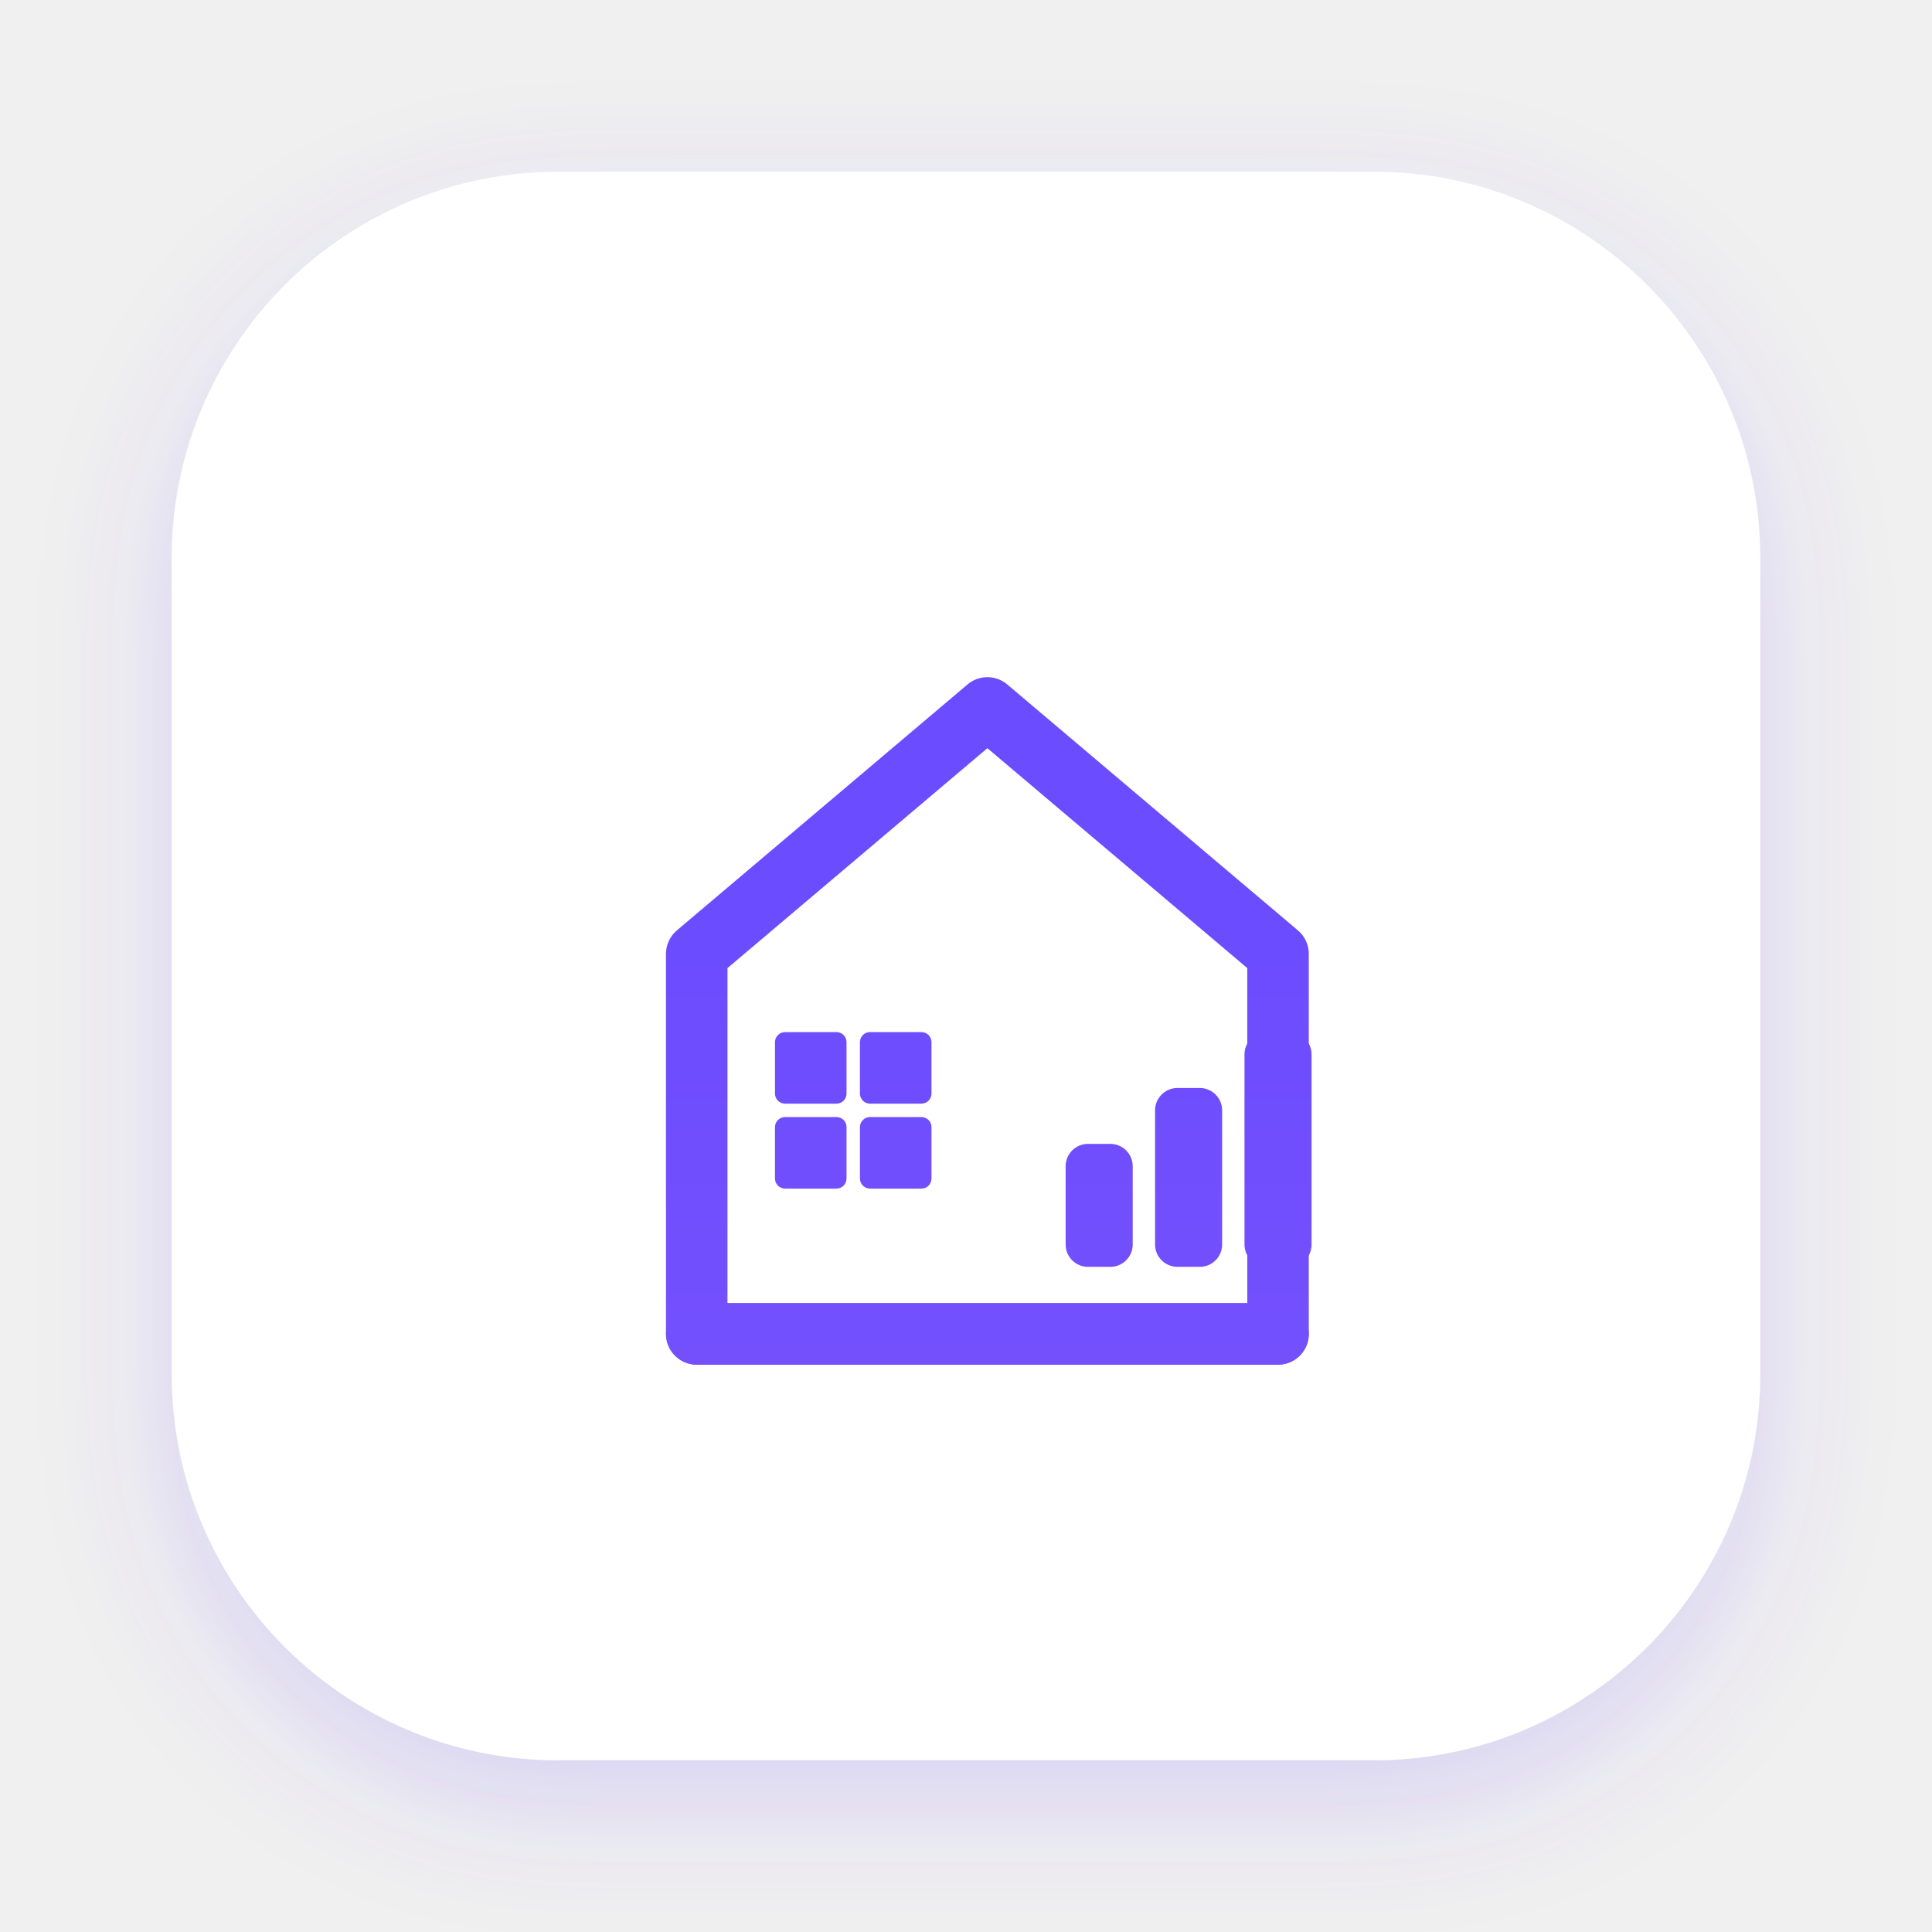
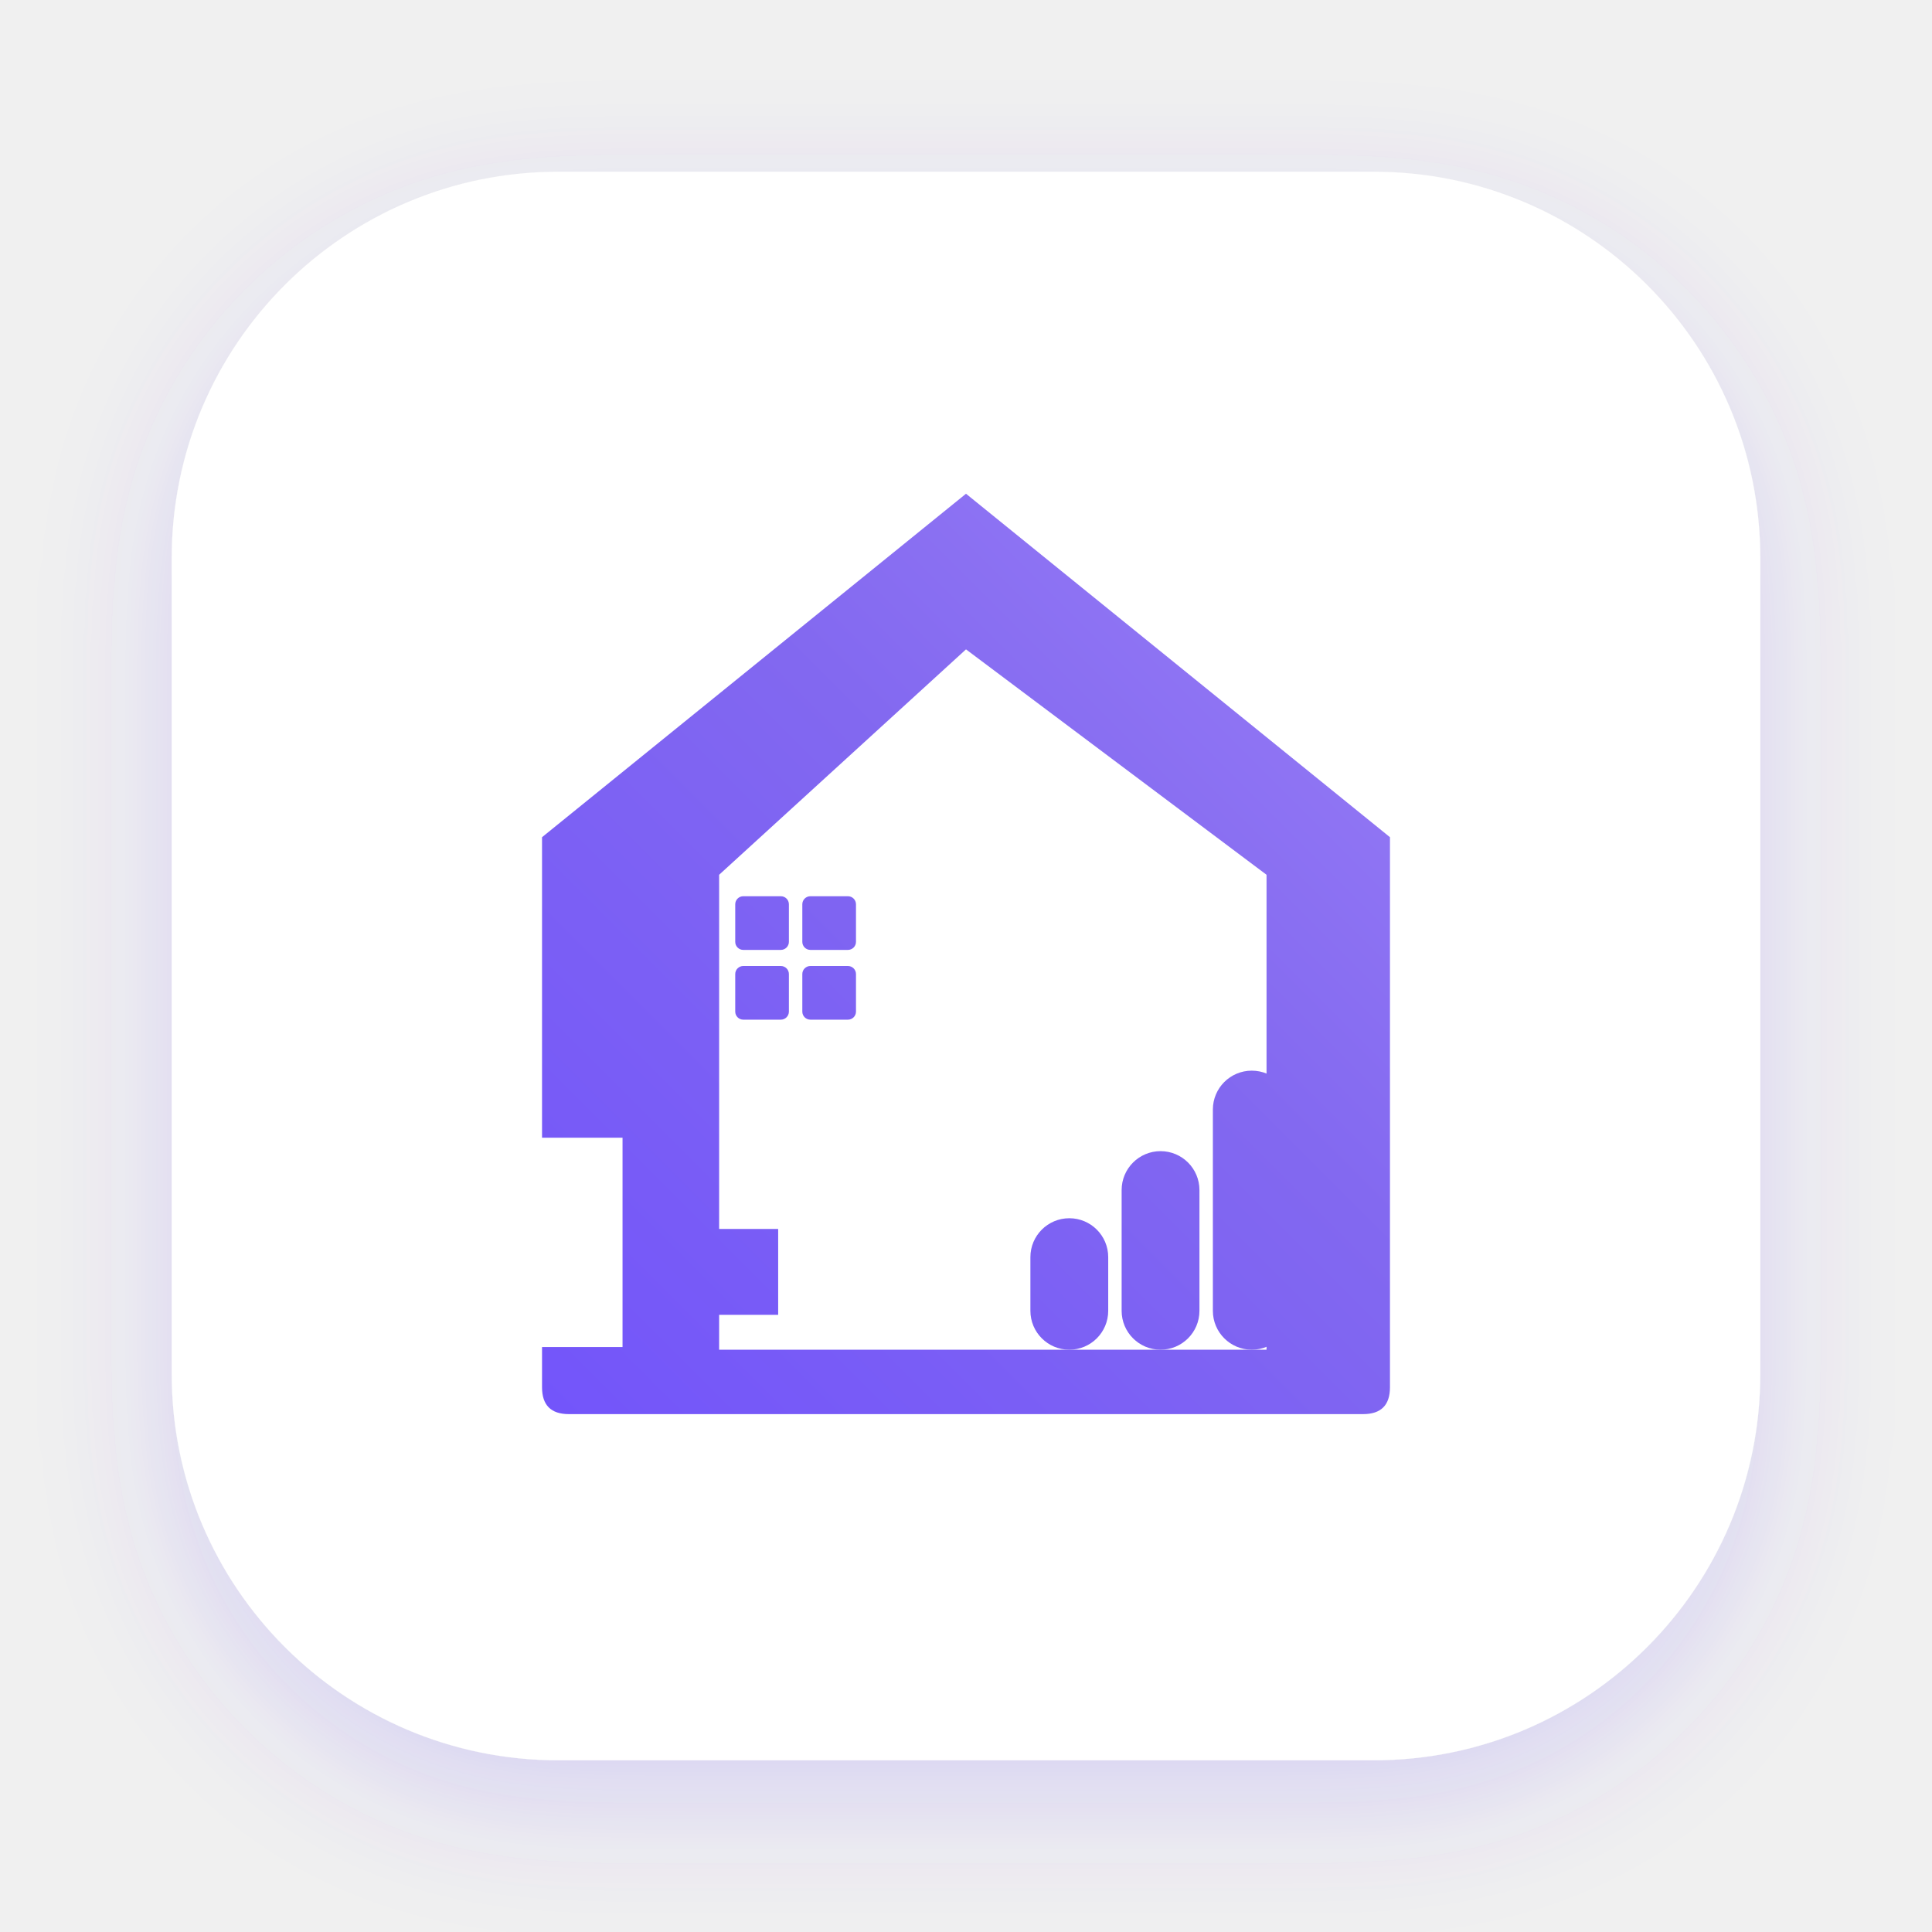
<svg xmlns="http://www.w3.org/2000/svg" viewBox="0 0 180 180" role="img" aria-label="Proplytic">
  <defs>
-     <linearGradient id="g" x1="90" y1="22" x2="90" y2="158" gradientUnits="userSpaceOnUse">
+     <linearGradient id="g" x1="28" y1="152" x2="152" y2="28" gradientUnits="userSpaceOnUse">
      <stop offset="0%" stop-color="#6C4CFF" />
-       <stop offset="55%" stop-color="#8B5CF6" />
+       <stop offset="55%" stop-color="#8268F0" />
      <stop offset="100%" stop-color="#A78BFA" />
    </linearGradient>
    <filter id="shadow" x="-20%" y="-20%" width="140%" height="140%">
      <feDropShadow dx="0" dy="4" stdDeviation="6" flood-color="#6C4CFF" flood-opacity="0.18" />
    </filter>
  </defs>
  <rect x="16" y="16" width="148" height="148" rx="36" fill="#ffffff" filter="url(#shadow)" />
-   <g transform="translate(42 42) scale(2.083)">
-     <path d="M11 22.5 24 11.5 37 22.5V39.5H11V22.5Z" fill="none" stroke="url(#g)" stroke-width="2.75" stroke-linejoin="round" stroke-linecap="round" />
-     <path d="M11 39.5H37" fill="none" stroke="url(#g)" stroke-width="2.75" stroke-linecap="round" />
-     <rect x="14.5" y="26" width="3.2" height="3.2" rx="0.45" fill="url(#g)" />
-     <rect x="18.3" y="26" width="3.2" height="3.2" rx="0.45" fill="url(#g)" />
-     <rect x="14.5" y="29.8" width="3.2" height="3.2" rx="0.45" fill="url(#g)" />
-     <rect x="18.3" y="29.8" width="3.2" height="3.2" rx="0.45" fill="url(#g)" />
-     <rect x="27.5" y="31" width="3" height="5.5" rx="1" fill="url(#g)" />
-     <rect x="31.5" y="28.5" width="3" height="8" rx="1" fill="url(#g)" />
-     <rect x="35.5" y="26" width="3" height="10.5" rx="1" fill="url(#g)" />
+   <g transform="translate(40 40)">
+     <path fill="url(#g)" fill-rule="evenodd" d="M50 6 10.5 38 10.5 66 18 66 18 85.5 10.5 85.5 10.5 89.25Q10.5 91.75 13 91.75H87Q89.5 91.75 89.5 89.25V38ZM50 20.5 27 41.5 27 74.5 32.5 74.5 32.5 82.5 27 82.5V85.75H78V41.5Z" />
+     <rect x="28.5" y="43.5" width="5" height="5" rx="0.75" fill="url(#g)" />
+     <rect x="34.75" y="43.5" width="5" height="5" rx="0.75" fill="url(#g)" />
+     <rect x="28.5" y="50" width="5" height="5" rx="0.75" fill="url(#g)" />
+     <rect x="34.75" y="50" width="5" height="5" rx="0.75" fill="url(#g)" />
+     <rect x="56" y="73.5" width="7.25" height="12.25" rx="3.625" fill="url(#g)" />
+     <rect x="64.5" y="67.25" width="7.25" height="18.5" rx="3.625" fill="url(#g)" />
+     <rect x="73" y="59.75" width="7.25" height="26" rx="3.625" fill="url(#g)" />
  </g>
</svg>
